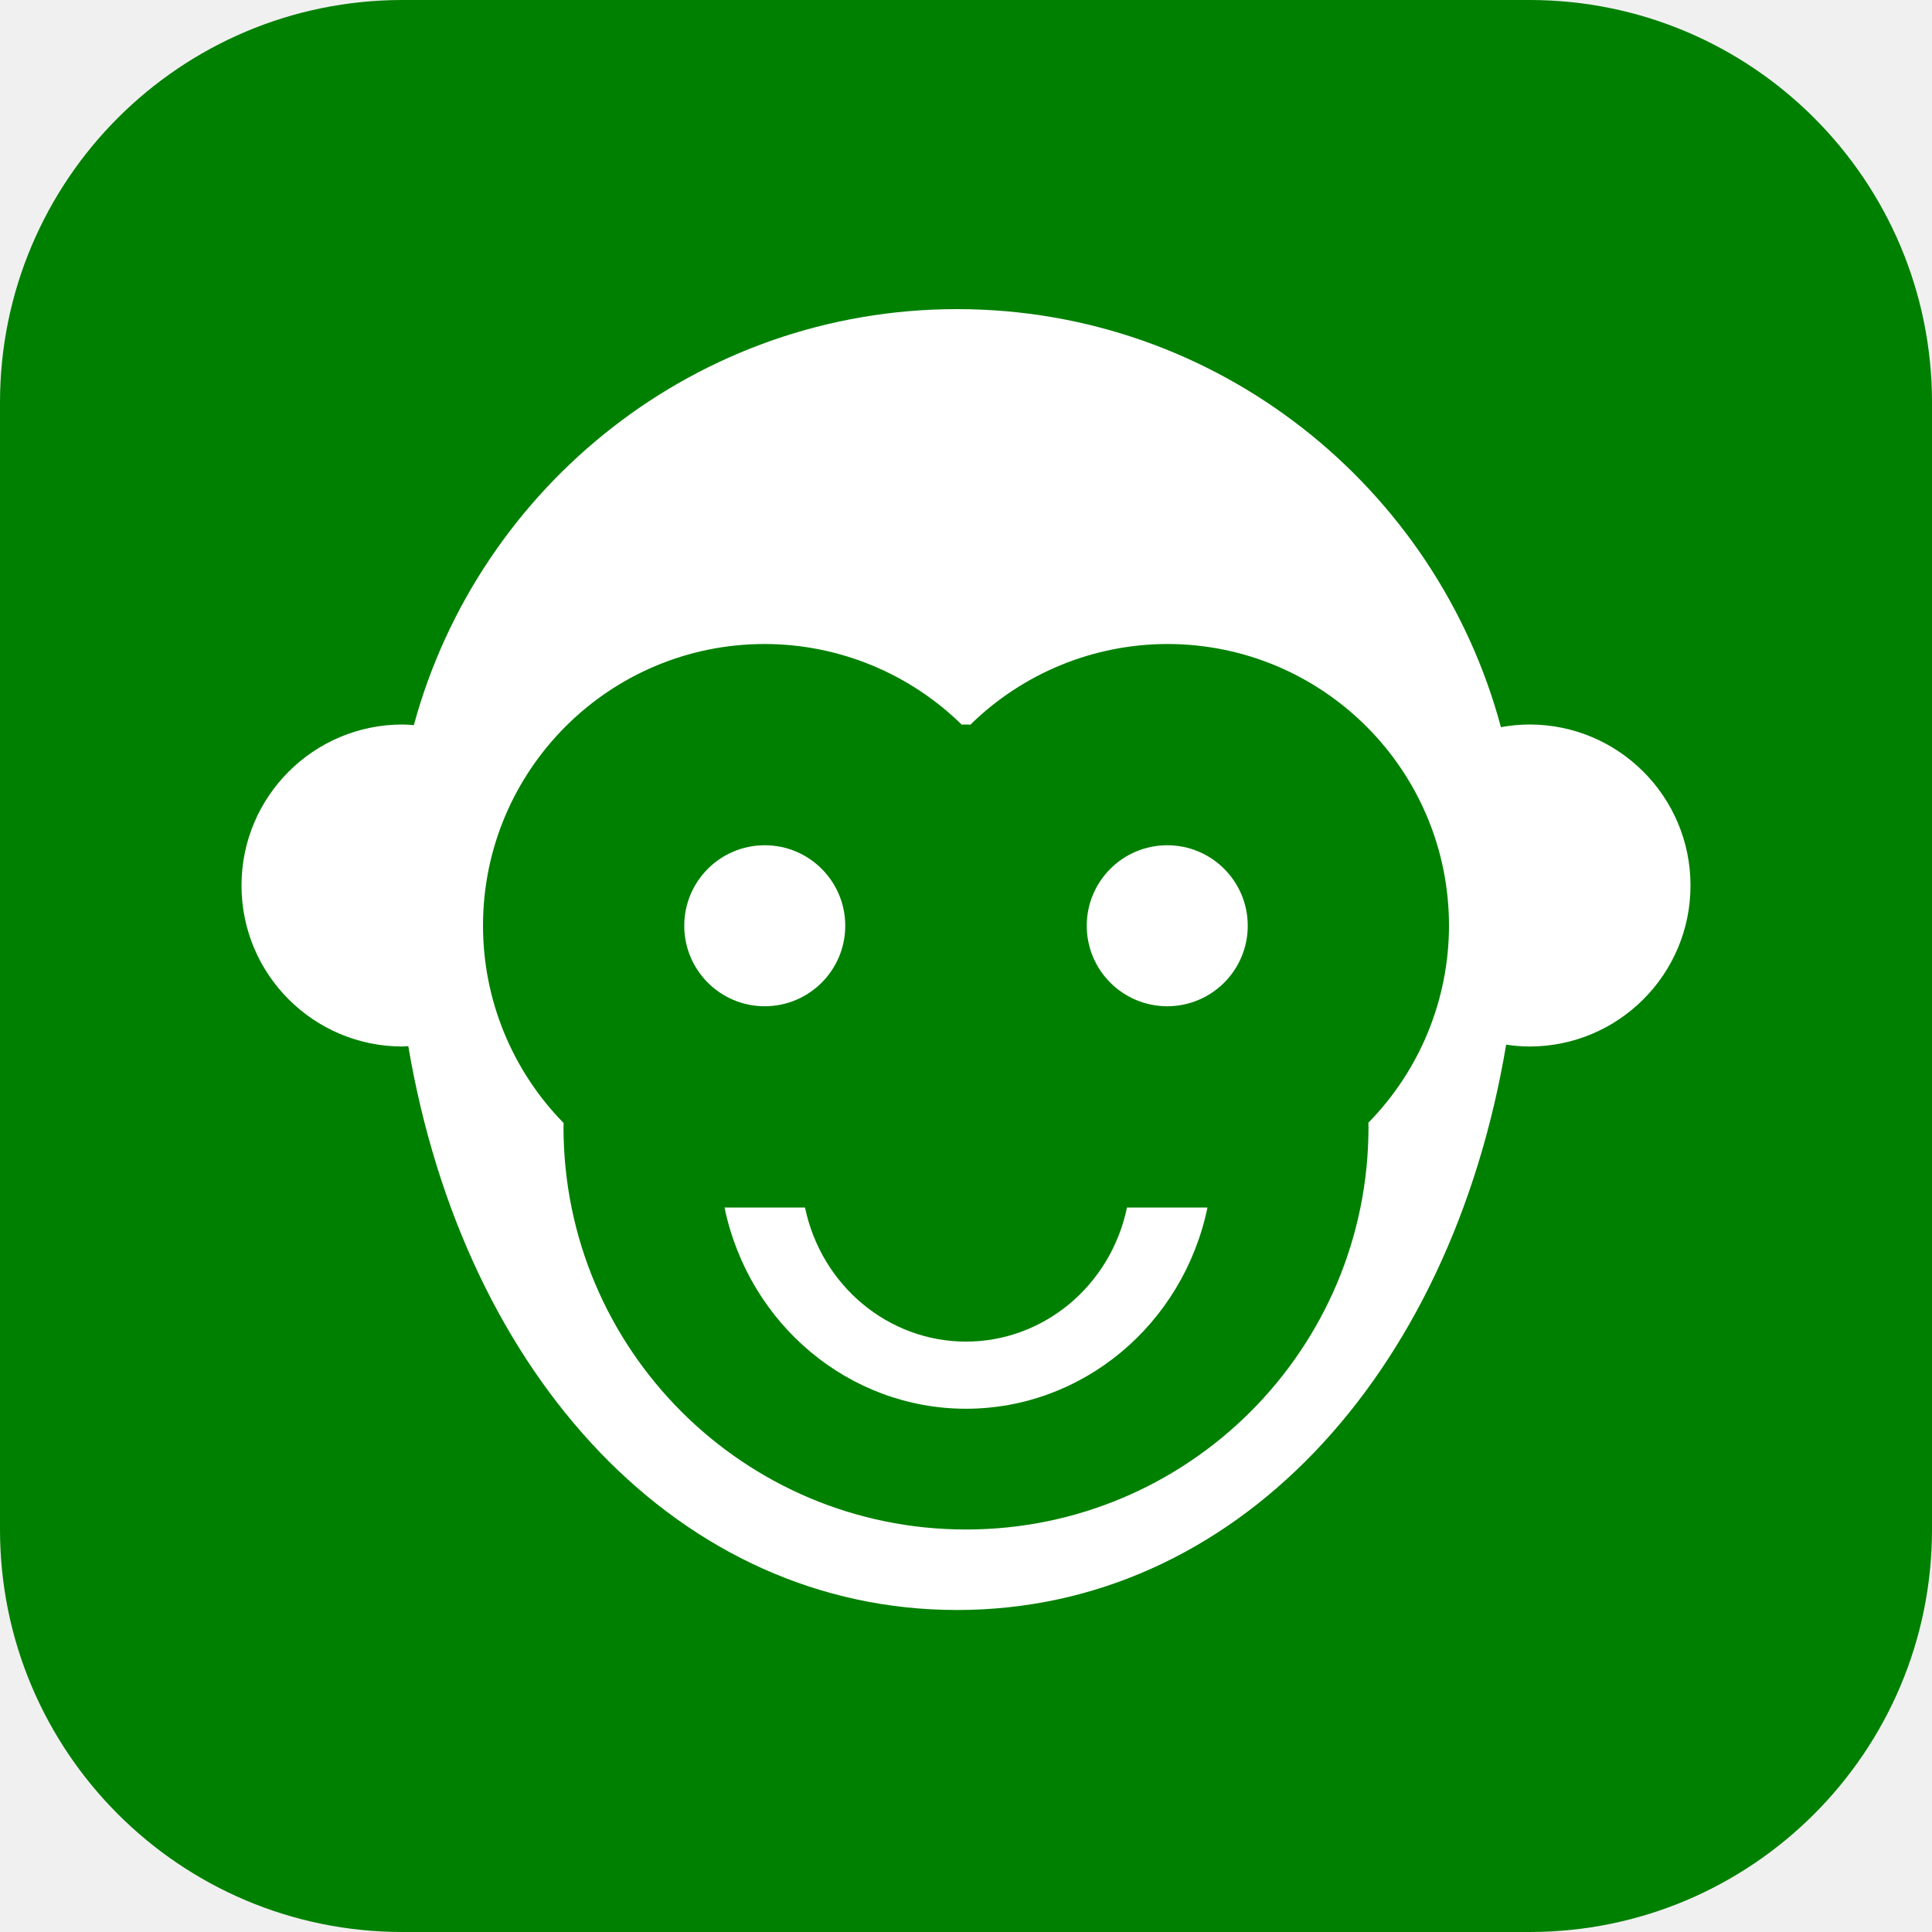
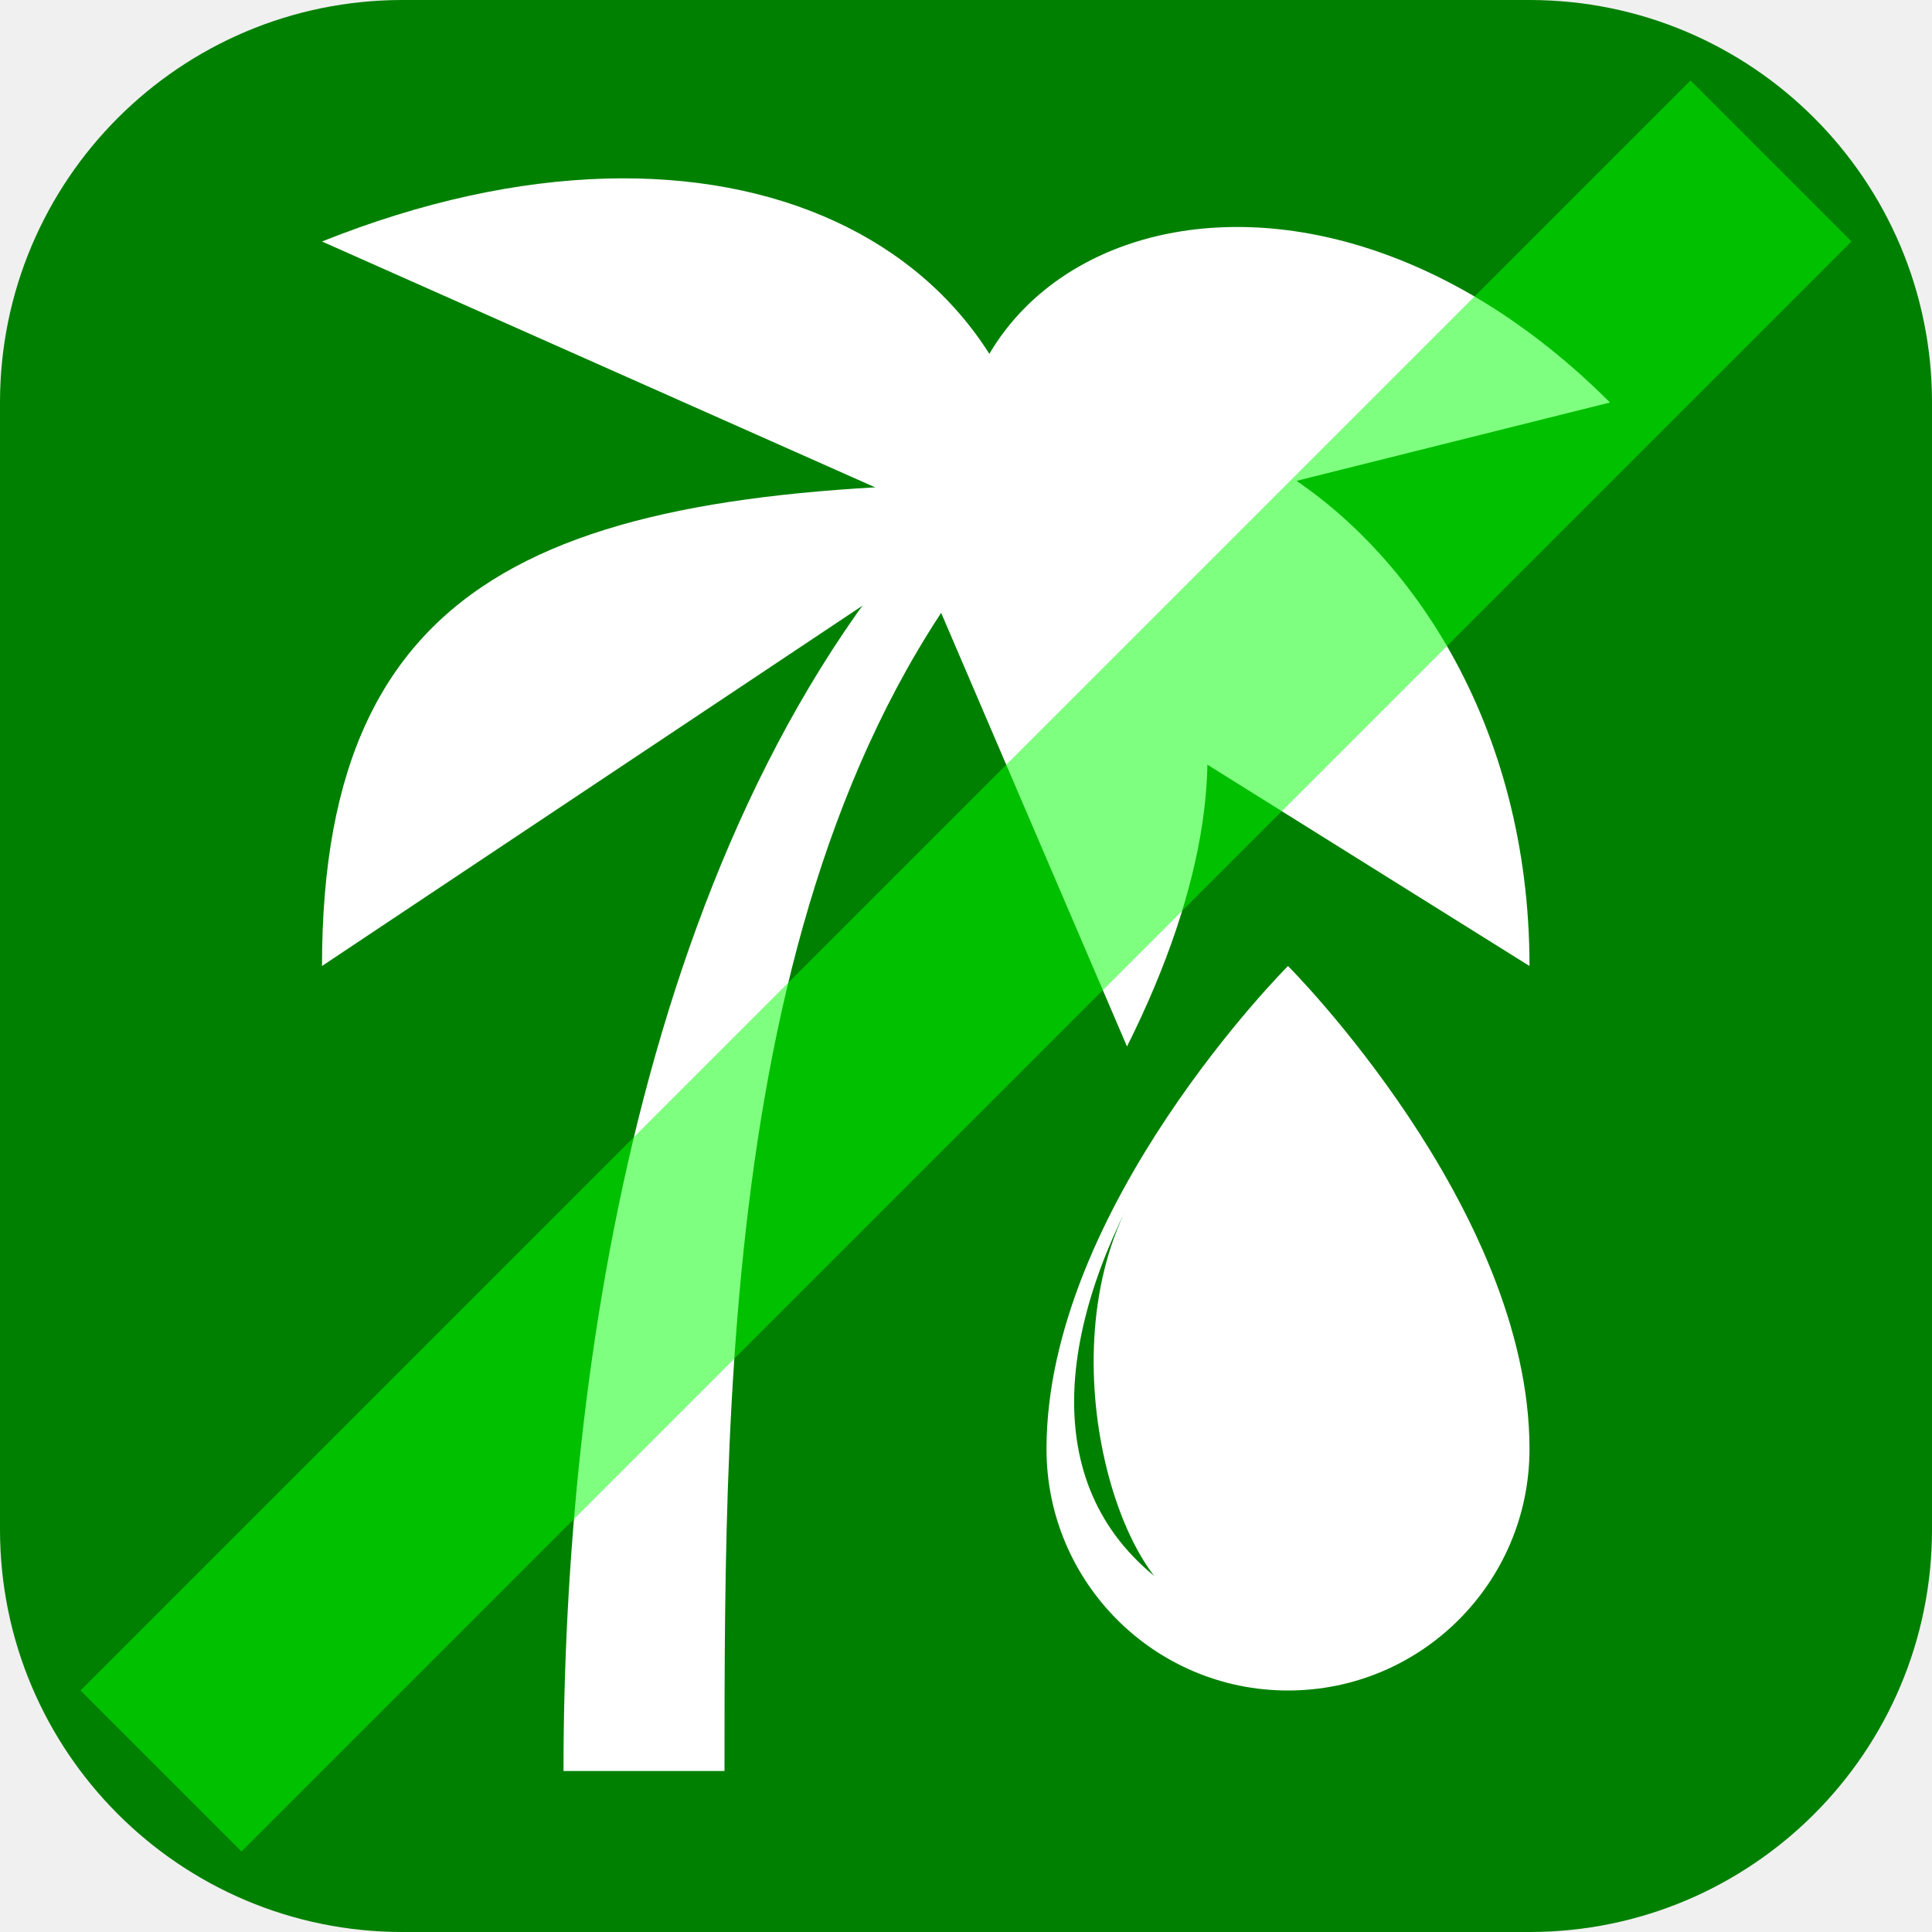
<svg xmlns="http://www.w3.org/2000/svg" width="24" height="24">
-   <rect width="24" height="24" ry="5" fill="green" />
-   <path d="M11.889 3.84c-3.225 0-5.94 2.196-6.748 5.168A2 2 0 005 9a2 2 0 00-2 2 2 2 0 002 2 2 2 0 00.072-.004C5.772 17.124 8.46 20 11.89 20c3.434 0 6.126-2.885 6.82-7.023A2 2 0 0019 13a2 2 0 002-2 2 2 0 00-2-2 2 2 0 00-.355.033c-.8-2.985-3.522-5.193-6.756-5.193zM9.5 8a3.5 3.5 0 012.447 1.002A5 5 0 0112 9a5 5 0 01.055.002A3.5 3.5 0 0114.5 8a3.5 3.5 0 013.5 3.5 3.5 3.5 0 01-1.002 2.447A5 5 0 0117 14a5 5 0 01-5 5 5 5 0 01-5-5 5 5 0 01.002-.049A3.5 3.5 0 016 11.5 3.5 3.5 0 019.5 8z" fill="#fff" />
-   <circle r="1" cy="11.5" cx="9.5" fill="#fff" />
-   <path d="M9 15a3.07 3.167 0 002.998 2.5A3.07 3.167 0 0015 15h-1a2.047 2.111 0 01-2 1.666A2.047 2.111 0 0110 15z" fill="#fff" />
-   <circle cx="14.5" cy="11.5" r="1" fill="#fff" />
+   <rect style="fill:green;stroke:none" width="24" height="24" ry="5" />
+   <path style="fill:#fff;stroke-width:.429" d="M16 12s-3 3-3 6a3 3 0 0 0 6 0c0-3-3-6-3-6Zm-2 3c-1 2 0 5 1 5-2-1-2-3-1-5z" />
+   <path style="fill:#fff;fill-opacity:1;stroke:none;stroke-width:1.25px;stroke-linecap:butt;stroke-linejoin:miter;stroke-opacity:1" d="M7 22c0-5 1-12 5-16h1c-4 4-4 11-4 16Z" />
+   <path style="fill:#fff;stroke:none;stroke-width:1.25px;stroke-linecap:butt;stroke-linejoin:miter;stroke-opacity:1" d="m4 12 9-6c-6 0-9 1-9 6Z" />
+   <path style="fill:#fff;stroke:none;stroke-width:1.25px;stroke-linecap:butt;stroke-linejoin:miter;stroke-opacity:1" d="m20 5-8 2c-1-4 4-6 8-2Z" />
+   <path style="fill:#fff;stroke:none;stroke-width:1.312px;stroke-linecap:butt;stroke-linejoin:miter;stroke-opacity:1" d="m4 3 9 4c0-4-4-6-9-4z" />
+   <path style="fill:#fff;stroke:none;stroke-width:1.312px;stroke-linecap:butt;stroke-linejoin:miter;stroke-opacity:1" d="m14 13-3-7c4 0 5 3 3 7Z" />
+   <path style="fill:#fff;stroke:none;stroke-width:1.25px;stroke-linecap:butt;stroke-linejoin:miter;stroke-opacity:1" d="m19 12-8-5c2-4 8-1 8 5Z" />
+   <path style="fill:#0f0;stroke:none;stroke-width:1px;stroke-linecap:butt;stroke-linejoin:miter;stroke-opacity:1;fill-opacity:1;opacity:.5" d="M21 1 1 21l2 2L23 3l-2-2z" />
</svg>
